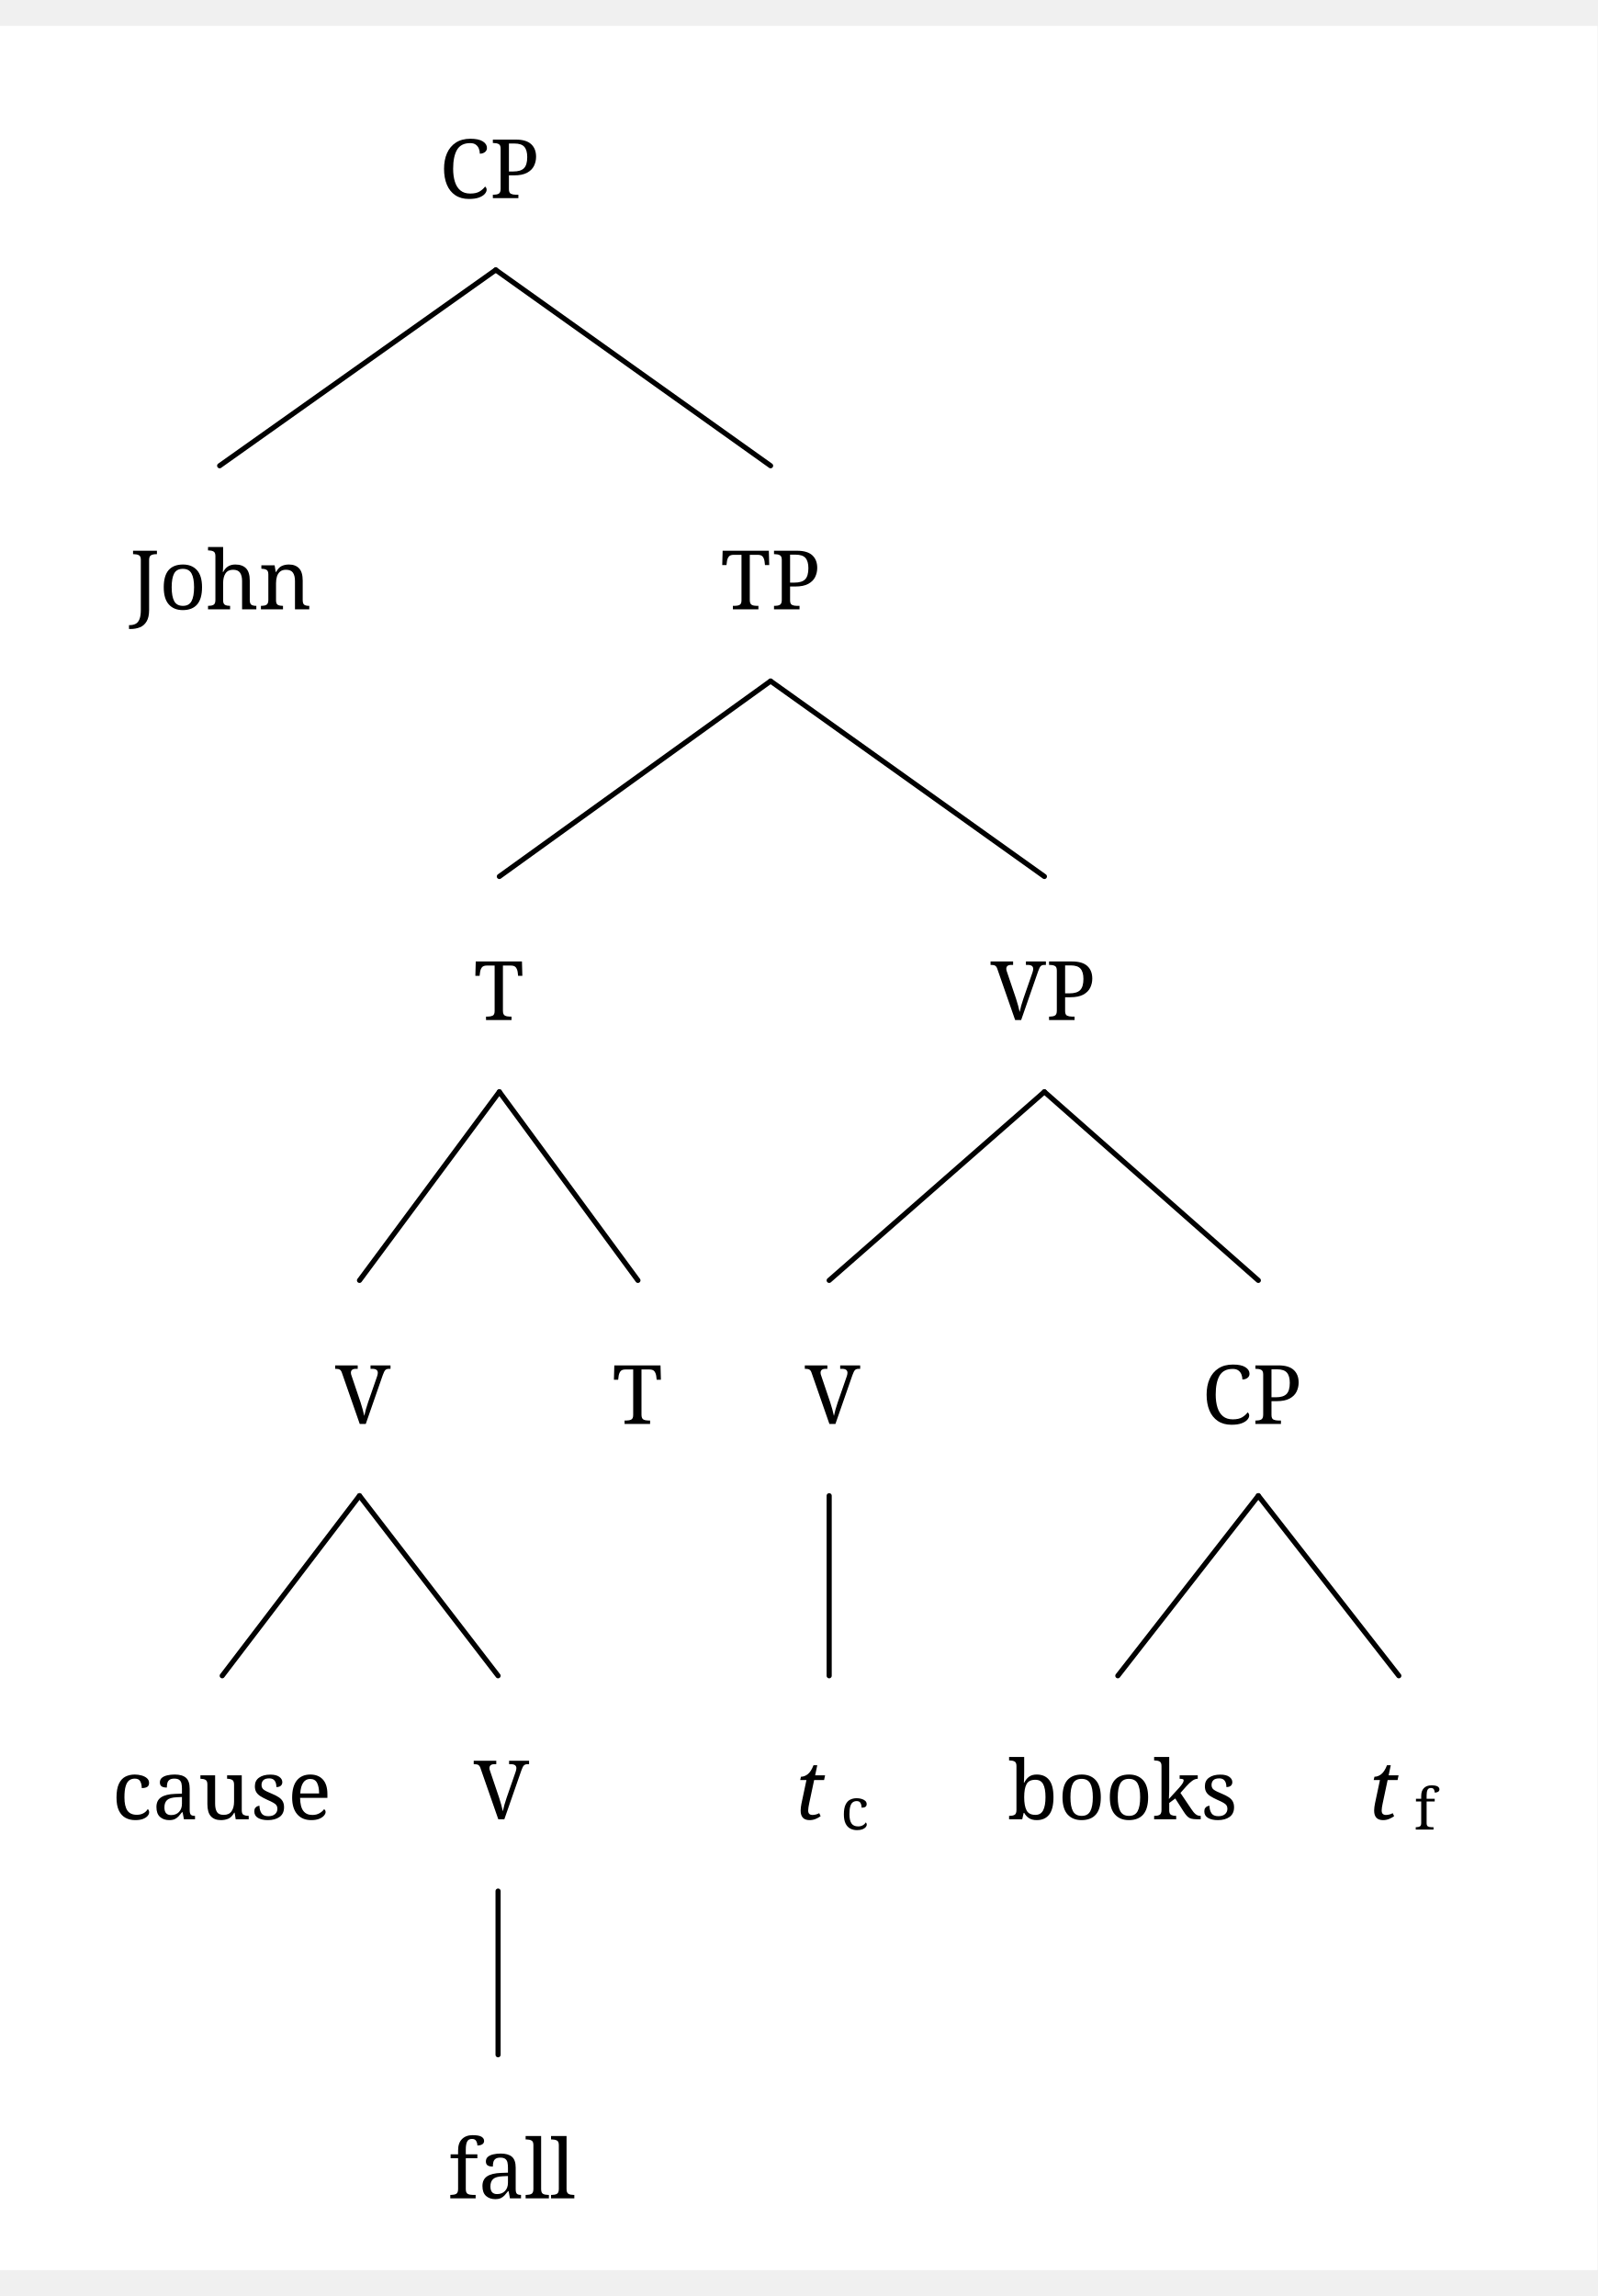
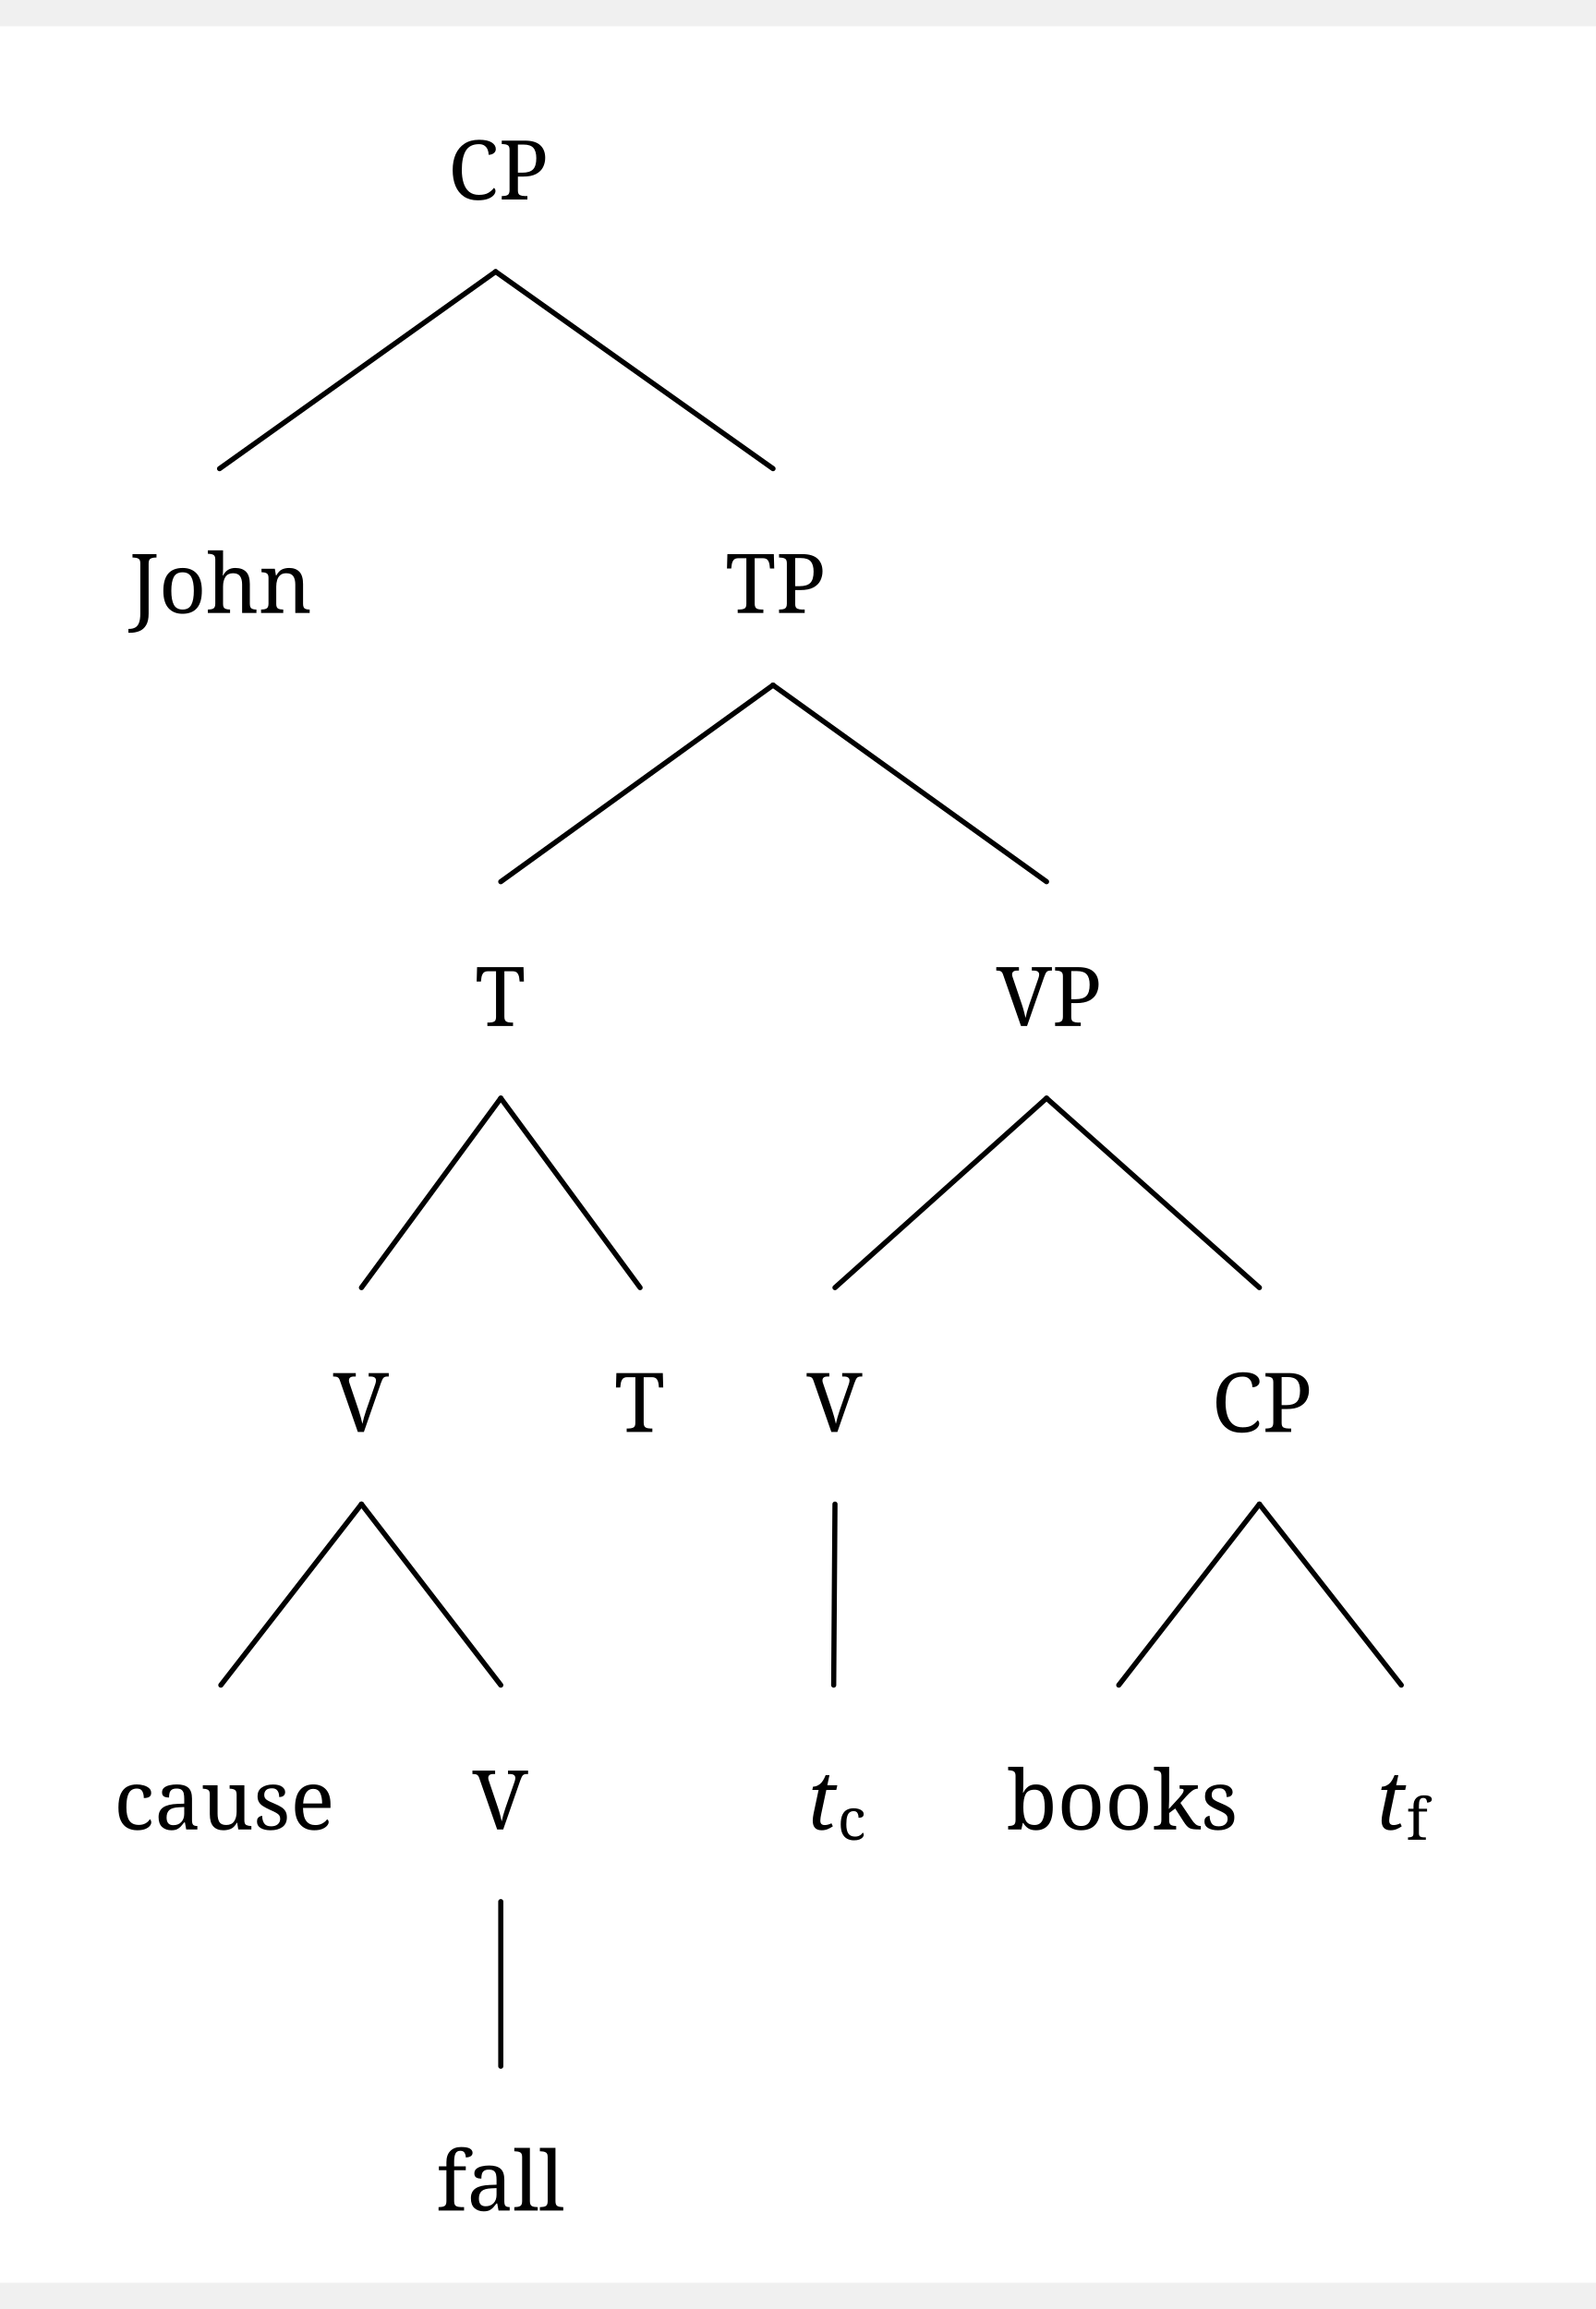
- <svg xmlns="http://www.w3.org/2000/svg" width="601.31" height="864.192" viewBox="-21.84, 0, 623.15, 875.392" version="1.1">
+ <svg xmlns="http://www.w3.org/2000/svg" width="597.31" height="864.192" viewBox="-21.84, 0, 619.15, 875.392" version="1.1">
  <defs>
    <marker id="arrow" markerUnits="userSpaceOnUse" viewBox="0 0 10 10" refX="10" refY="5" markerWidth="21.84" markerHeight="21.84" orient="auto">
      <path d="M 0 0 L 10 5 L 0 10" fill="black" />
    </marker>
    <marker id="arrowBackward" markerUnits="userSpaceOnUse" viewBox="0 0 10 10" refX="5" refY="5" markerWidth="21.84" markerHeight="21.84" orient="auto">
      <path d="M 0 0 L 10 5 L 0 10 z" fill="black" />
    </marker>
    <marker id="arrowForward" markerUnits="userSpaceOnUse" viewBox="0 0 10 10" refX="5" refY="5" markerWidth="21.84" markerHeight="21.84" orient="auto">
      <path d="M 10 0 L 0 5 L 10 10 z" fill="black" />
    </marker>
    <marker id="arrowBothways" markerUnits="userSpaceOnUse" viewBox="0 0 30 10" refX="15" refY="5" markerWidth="65.52" markerHeight="21.84" orient="auto">
      <path d="M 0 5 L 10 0 L 10 5 L 20 5 L 20 0 L 30 5 L 20 10 L 20 5 L 10 5 L 10 10 z" fill="black" />
    </marker>
    <pattern id="hatchBlack" x="10" y="10" width="10" height="10" patternUnits="userSpaceOnUse" patternTransform="rotate(45)">
      <line x1="0" y="0" x2="0" y2="10" stroke="black" stroke-width="4" />
    </pattern>
    <pattern id="hatchForNode" x="10" y="10" width="10" height="10" patternUnits="userSpaceOnUse" patternTransform="rotate(45)">
      <line x1="0" y="0" x2="0" y2="10" stroke="black" stroke-width="4" />
    </pattern>
    <pattern id="hatchForLeaf" x="10" y="10" width="10" height="10" patternUnits="userSpaceOnUse" patternTransform="rotate(45)">
      <line x1="0" y="0" x2="0" y2="10" stroke="black" stroke-width="4" />
    </pattern>
  </defs>
-   <rect x="-21.84" y="0" width="623.15" height="875.392" stroke="none" fill="white" />"
- <text white-space="pre" alignment-baseline="text-top" style="fill: black; storoke-width: 0; font-size: 32px;" x="149.54" y="67.2">
-     <tspan x="149.54" y="67.2" style="" text-decoration="" font-family="'Noto Serif', 'Noto Serif JP', 'Noto Serif CJK JP', 'Noto Naskh Arabic', 'Noto Sans Arabic', 'Noto Serif Hebrew', 'Noto Serif Devanagari', 'Noto Serif Thai', 'Noto Serif Khmer', OpenMoji, 'OpenMoji Color', 'OpenMoji Black', 'Noto Emoji', serif">CP</tspan>
+   <rect x="-21.84" y="0" width="619.15" height="875.392" stroke="none" fill="white" />"
+ <text white-space="pre" alignment-baseline="text-top" style="fill: black; storoke-width: 0; font-size: 32px;" x="151.946" y="67.2">
+     <tspan x="151.946" y="67.2" style="" text-decoration="" font-family="'Noto Serif', 'Noto Serif JP', 'Noto Serif CJK JP', 'Noto Naskh Arabic', 'Noto Sans Arabic', 'Noto Serif Hebrew', 'Noto Serif Devanagari', 'Noto Serif Thai', 'Noto Serif Khmer', OpenMoji, 'OpenMoji Color', 'OpenMoji Black', 'Noto Emoji', serif">CP</tspan>
  </text>
-   <text white-space="pre" alignment-baseline="text-top" style="fill: black; storoke-width: 0; font-size: 32px;" x="28.84" y="227.573">
-     <tspan x="28.84" y="227.573" style="" text-decoration="" font-family="'Noto Serif', 'Noto Serif JP', 'Noto Serif CJK JP', 'Noto Naskh Arabic', 'Noto Sans Arabic', 'Noto Serif Hebrew', 'Noto Serif Devanagari', 'Noto Serif Thai', 'Noto Serif Khmer', OpenMoji, 'OpenMoji Color', 'OpenMoji Black', 'Noto Emoji', serif">John</tspan>
+   <text white-space="pre" alignment-baseline="text-top" style="fill: black; storoke-width: 0; font-size: 32px;" x="28.34" y="227.613">
+     <tspan x="28.34" y="227.613" style="" text-decoration="" font-family="'Noto Serif', 'Noto Serif JP', 'Noto Serif CJK JP', 'Noto Naskh Arabic', 'Noto Sans Arabic', 'Noto Serif Hebrew', 'Noto Serif Devanagari', 'Noto Serif Thai', 'Noto Serif Khmer', OpenMoji, 'OpenMoji Color', 'OpenMoji Black', 'Noto Emoji', serif">John</tspan>
  </text>
-   <text white-space="pre" alignment-baseline="text-top" style="fill: black; storoke-width: 0; font-size: 32px;" x="259.24" y="227.573">
-     <tspan x="259.24" y="227.573" style="" text-decoration="" font-family="'Noto Serif', 'Noto Serif JP', 'Noto Serif CJK JP', 'Noto Naskh Arabic', 'Noto Sans Arabic', 'Noto Serif Hebrew', 'Noto Serif Devanagari', 'Noto Serif Thai', 'Noto Serif Khmer', OpenMoji, 'OpenMoji Color', 'OpenMoji Black', 'Noto Emoji', serif">TP</tspan>
+   <text white-space="pre" alignment-baseline="text-top" style="fill: black; storoke-width: 0; font-size: 32px;" x="259.553" y="227.613">
+     <tspan x="259.553" y="227.613" style="" text-decoration="" font-family="'Noto Serif', 'Noto Serif JP', 'Noto Serif CJK JP', 'Noto Naskh Arabic', 'Noto Sans Arabic', 'Noto Serif Hebrew', 'Noto Serif Devanagari', 'Noto Serif Thai', 'Noto Serif Khmer', OpenMoji, 'OpenMoji Color', 'OpenMoji Black', 'Noto Emoji', serif">TP</tspan>
  </text>
-   <text white-space="pre" alignment-baseline="text-top" style="fill: black; storoke-width: 0; font-size: 32px;" x="162.94" y="387.784">
-     <tspan x="162.94" y="387.784" style="" text-decoration="" font-family="'Noto Serif', 'Noto Serif JP', 'Noto Serif CJK JP', 'Noto Naskh Arabic', 'Noto Sans Arabic', 'Noto Serif Hebrew', 'Noto Serif Devanagari', 'Noto Serif Thai', 'Noto Serif Khmer', OpenMoji, 'OpenMoji Color', 'OpenMoji Black', 'Noto Emoji', serif">T</tspan>
+   <text white-space="pre" alignment-baseline="text-top" style="fill: black; storoke-width: 0; font-size: 32px;" x="162.44" y="387.851">
+     <tspan x="162.44" y="387.851" style="" text-decoration="" font-family="'Noto Serif', 'Noto Serif JP', 'Noto Serif CJK JP', 'Noto Naskh Arabic', 'Noto Sans Arabic', 'Noto Serif Hebrew', 'Noto Serif Devanagari', 'Noto Serif Thai', 'Noto Serif Khmer', OpenMoji, 'OpenMoji Color', 'OpenMoji Black', 'Noto Emoji', serif">T</tspan>
  </text>
-   <text white-space="pre" alignment-baseline="text-top" style="fill: black; storoke-width: 0; font-size: 32px;" x="108.89" y="545.335">
-     <tspan x="108.89" y="545.335" style="" text-decoration="" font-family="'Noto Serif', 'Noto Serif JP', 'Noto Serif CJK JP', 'Noto Naskh Arabic', 'Noto Sans Arabic', 'Noto Serif Hebrew', 'Noto Serif Devanagari', 'Noto Serif Thai', 'Noto Serif Khmer', OpenMoji, 'OpenMoji Color', 'OpenMoji Black', 'Noto Emoji', serif">V</tspan>
+   <text white-space="pre" alignment-baseline="text-top" style="fill: black; storoke-width: 0; font-size: 32px;" x="107.39" y="545.338">
+     <tspan x="107.39" y="545.338" style="" text-decoration="" font-family="'Noto Serif', 'Noto Serif JP', 'Noto Serif CJK JP', 'Noto Naskh Arabic', 'Noto Sans Arabic', 'Noto Serif Hebrew', 'Noto Serif Devanagari', 'Noto Serif Thai', 'Noto Serif Khmer', OpenMoji, 'OpenMoji Color', 'OpenMoji Black', 'Noto Emoji', serif">V</tspan>
  </text>
-   <text white-space="pre" alignment-baseline="text-top" style="fill: black; storoke-width: 0; font-size: 32px;" x="21.84" y="699.552">
-     <tspan x="21.84" y="699.552" style="" text-decoration="" font-family="'Noto Serif', 'Noto Serif JP', 'Noto Serif CJK JP', 'Noto Naskh Arabic', 'Noto Sans Arabic', 'Noto Serif Hebrew', 'Noto Serif Devanagari', 'Noto Serif Thai', 'Noto Serif Khmer', OpenMoji, 'OpenMoji Color', 'OpenMoji Black', 'Noto Emoji', serif">cause</tspan>
+   <text white-space="pre" alignment-baseline="text-top" style="fill: black; storoke-width: 0; font-size: 32px;" x="22.34" y="699.552">
+     <tspan x="22.34" y="699.552" style="" text-decoration="" font-family="'Noto Serif', 'Noto Serif JP', 'Noto Serif CJK JP', 'Noto Naskh Arabic', 'Noto Sans Arabic', 'Noto Serif Hebrew', 'Noto Serif Devanagari', 'Noto Serif Thai', 'Noto Serif Khmer', OpenMoji, 'OpenMoji Color', 'OpenMoji Black', 'Noto Emoji', serif">cause</tspan>
  </text>
-   <text white-space="pre" alignment-baseline="text-top" style="fill: black; storoke-width: 0; font-size: 32px;" x="162.94" y="699.552">
-     <tspan x="162.94" y="699.552" style="" text-decoration="" font-family="'Noto Serif', 'Noto Serif JP', 'Noto Serif CJK JP', 'Noto Naskh Arabic', 'Noto Sans Arabic', 'Noto Serif Hebrew', 'Noto Serif Devanagari', 'Noto Serif Thai', 'Noto Serif Khmer', OpenMoji, 'OpenMoji Color', 'OpenMoji Black', 'Noto Emoji', serif">V</tspan>
+   <text white-space="pre" alignment-baseline="text-top" style="fill: black; storoke-width: 0; font-size: 32px;" x="161.44" y="699.552">
+     <tspan x="161.44" y="699.552" style="" text-decoration="" font-family="'Noto Serif', 'Noto Serif JP', 'Noto Serif CJK JP', 'Noto Naskh Arabic', 'Noto Sans Arabic', 'Noto Serif Hebrew', 'Noto Serif Devanagari', 'Noto Serif Thai', 'Noto Serif Khmer', OpenMoji, 'OpenMoji Color', 'OpenMoji Black', 'Noto Emoji', serif">V</tspan>
  </text>
-   <text white-space="pre" alignment-baseline="text-top" style="fill: black; storoke-width: 0; font-size: 32px;" x="152.94" y="847.392">
-     <tspan x="152.94" y="847.392" style="" text-decoration="" font-family="'Noto Serif', 'Noto Serif JP', 'Noto Serif CJK JP', 'Noto Naskh Arabic', 'Noto Sans Arabic', 'Noto Serif Hebrew', 'Noto Serif Devanagari', 'Noto Serif Thai', 'Noto Serif Khmer', OpenMoji, 'OpenMoji Color', 'OpenMoji Black', 'Noto Emoji', serif">fall</tspan>
+   <text white-space="pre" alignment-baseline="text-top" style="fill: black; storoke-width: 0; font-size: 32px;" x="147.44" y="847.392">
+     <tspan x="147.44" y="847.392" style="" text-decoration="" font-family="'Noto Serif', 'Noto Serif JP', 'Noto Serif CJK JP', 'Noto Naskh Arabic', 'Noto Sans Arabic', 'Noto Serif Hebrew', 'Noto Serif Devanagari', 'Noto Serif Thai', 'Noto Serif Khmer', OpenMoji, 'OpenMoji Color', 'OpenMoji Black', 'Noto Emoji', serif">fall</tspan>
  </text>
-   <text white-space="pre" alignment-baseline="text-top" style="fill: black; storoke-width: 0; font-size: 32px;" x="216.99" y="545.335">
-     <tspan x="216.99" y="545.335" style="" text-decoration="" font-family="'Noto Serif', 'Noto Serif JP', 'Noto Serif CJK JP', 'Noto Naskh Arabic', 'Noto Sans Arabic', 'Noto Serif Hebrew', 'Noto Serif Devanagari', 'Noto Serif Thai', 'Noto Serif Khmer', OpenMoji, 'OpenMoji Color', 'OpenMoji Black', 'Noto Emoji', serif">T</tspan>
+   <text white-space="pre" alignment-baseline="text-top" style="fill: black; storoke-width: 0; font-size: 32px;" x="216.49" y="545.338">
+     <tspan x="216.49" y="545.338" style="" text-decoration="" font-family="'Noto Serif', 'Noto Serif JP', 'Noto Serif CJK JP', 'Noto Naskh Arabic', 'Noto Sans Arabic', 'Noto Serif Hebrew', 'Noto Serif Devanagari', 'Noto Serif Thai', 'Noto Serif Khmer', OpenMoji, 'OpenMoji Color', 'OpenMoji Black', 'Noto Emoji', serif">T</tspan>
  </text>
-   <text white-space="pre" alignment-baseline="text-top" style="fill: black; storoke-width: 0; font-size: 32px;" x="364.54" y="387.784">
-     <tspan x="364.54" y="387.784" style="" text-decoration="" font-family="'Noto Serif', 'Noto Serif JP', 'Noto Serif CJK JP', 'Noto Naskh Arabic', 'Noto Sans Arabic', 'Noto Serif Hebrew', 'Noto Serif Devanagari', 'Noto Serif Thai', 'Noto Serif Khmer', OpenMoji, 'OpenMoji Color', 'OpenMoji Black', 'Noto Emoji', serif">VP</tspan>
+   <text white-space="pre" alignment-baseline="text-top" style="fill: black; storoke-width: 0; font-size: 32px;" x="364.665" y="387.851">
+     <tspan x="364.665" y="387.851" style="" text-decoration="" font-family="'Noto Serif', 'Noto Serif JP', 'Noto Serif CJK JP', 'Noto Naskh Arabic', 'Noto Sans Arabic', 'Noto Serif Hebrew', 'Noto Serif Devanagari', 'Noto Serif Thai', 'Noto Serif Khmer', OpenMoji, 'OpenMoji Color', 'OpenMoji Black', 'Noto Emoji', serif">VP</tspan>
  </text>
-   <text white-space="pre" alignment-baseline="text-top" style="fill: black; storoke-width: 0; font-size: 32px;" x="292.09" y="545.335">
-     <tspan x="292.09" y="545.335" style="" text-decoration="" font-family="'Noto Serif', 'Noto Serif JP', 'Noto Serif CJK JP', 'Noto Naskh Arabic', 'Noto Sans Arabic', 'Noto Serif Hebrew', 'Noto Serif Devanagari', 'Noto Serif Thai', 'Noto Serif Khmer', OpenMoji, 'OpenMoji Color', 'OpenMoji Black', 'Noto Emoji', serif">V</tspan>
+   <text white-space="pre" alignment-baseline="text-top" style="fill: black; storoke-width: 0; font-size: 32px;" x="291.09" y="545.338">
+     <tspan x="291.09" y="545.338" style="" text-decoration="" font-family="'Noto Serif', 'Noto Serif JP', 'Noto Serif CJK JP', 'Noto Naskh Arabic', 'Noto Sans Arabic', 'Noto Serif Hebrew', 'Noto Serif Devanagari', 'Noto Serif Thai', 'Noto Serif Khmer', OpenMoji, 'OpenMoji Color', 'OpenMoji Black', 'Noto Emoji', serif">V</tspan>
  </text>
-   <text white-space="pre" alignment-baseline="text-top" style="fill: black; storoke-width: 0; font-size: 32px;" x="288.09" y="699.552">
-     <tspan x="288.09" y="699.552" style="font-style: italic; " text-decoration="" font-family="'Noto Serif', 'Noto Serif JP', 'Noto Serif CJK JP', 'Noto Naskh Arabic', 'Noto Sans Arabic', 'Noto Serif Hebrew', 'Noto Serif Devanagari', 'Noto Serif Thai', 'Noto Serif Khmer', OpenMoji, 'OpenMoji Color', 'OpenMoji Black', 'Noto Emoji', serif">t </tspan>
-     <tspan x="306.09" y="703.552" style="font-size: 70%; " text-decoration="" font-family="'Noto Serif', 'Noto Serif JP', 'Noto Serif CJK JP', 'Noto Naskh Arabic', 'Noto Sans Arabic', 'Noto Serif Hebrew', 'Noto Serif Devanagari', 'Noto Serif Thai', 'Noto Serif Khmer', OpenMoji, 'OpenMoji Color', 'OpenMoji Black', 'Noto Emoji', serif">c</tspan>
+   <text white-space="pre" alignment-baseline="text-top" style="fill: black; storoke-width: 0; font-size: 32px;" x="291.09" y="699.552">
+     <tspan x="291.09" y="699.552" style="font-style: italic; " text-decoration="" font-family="'Noto Serif', 'Noto Serif JP', 'Noto Serif CJK JP', 'Noto Naskh Arabic', 'Noto Sans Arabic', 'Noto Serif Hebrew', 'Noto Serif Devanagari', 'Noto Serif Thai', 'Noto Serif Khmer', OpenMoji, 'OpenMoji Color', 'OpenMoji Black', 'Noto Emoji', serif">t</tspan>
+     <tspan x="303.09" y="703.552" style="font-size: 70%; " text-decoration="" font-family="'Noto Serif', 'Noto Serif JP', 'Noto Serif CJK JP', 'Noto Naskh Arabic', 'Noto Sans Arabic', 'Noto Serif Hebrew', 'Noto Serif Devanagari', 'Noto Serif Thai', 'Noto Serif Khmer', OpenMoji, 'OpenMoji Color', 'OpenMoji Black', 'Noto Emoji', serif">c</tspan>
  </text>
-   <text white-space="pre" alignment-baseline="text-top" style="fill: black; storoke-width: 0; font-size: 32px;" x="446.99" y="545.335">
-     <tspan x="446.99" y="545.335" style="" text-decoration="" font-family="'Noto Serif', 'Noto Serif JP', 'Noto Serif CJK JP', 'Noto Naskh Arabic', 'Noto Sans Arabic', 'Noto Serif Hebrew', 'Noto Serif Devanagari', 'Noto Serif Thai', 'Noto Serif Khmer', OpenMoji, 'OpenMoji Color', 'OpenMoji Black', 'Noto Emoji', serif">CP</tspan>
+   <text white-space="pre" alignment-baseline="text-top" style="fill: black; storoke-width: 0; font-size: 32px;" x="448.24" y="545.338">
+     <tspan x="448.24" y="545.338" style="" text-decoration="" font-family="'Noto Serif', 'Noto Serif JP', 'Noto Serif CJK JP', 'Noto Naskh Arabic', 'Noto Sans Arabic', 'Noto Serif Hebrew', 'Noto Serif Devanagari', 'Noto Serif Thai', 'Noto Serif Khmer', OpenMoji, 'OpenMoji Color', 'OpenMoji Black', 'Noto Emoji', serif">CP</tspan>
  </text>
-   <text white-space="pre" alignment-baseline="text-top" style="fill: black; storoke-width: 0; font-size: 32px;" x="371.19" y="699.552">
-     <tspan x="371.19" y="699.552" style="" text-decoration="" font-family="'Noto Serif', 'Noto Serif JP', 'Noto Serif CJK JP', 'Noto Naskh Arabic', 'Noto Sans Arabic', 'Noto Serif Hebrew', 'Noto Serif Devanagari', 'Noto Serif Thai', 'Noto Serif Khmer', OpenMoji, 'OpenMoji Color', 'OpenMoji Black', 'Noto Emoji', serif">books</tspan>
+   <text white-space="pre" alignment-baseline="text-top" style="fill: black; storoke-width: 0; font-size: 32px;" x="368.69" y="699.552">
+     <tspan x="368.69" y="699.552" style="" text-decoration="" font-family="'Noto Serif', 'Noto Serif JP', 'Noto Serif CJK JP', 'Noto Naskh Arabic', 'Noto Sans Arabic', 'Noto Serif Hebrew', 'Noto Serif Devanagari', 'Noto Serif Thai', 'Noto Serif Khmer', OpenMoji, 'OpenMoji Color', 'OpenMoji Black', 'Noto Emoji', serif">books</tspan>
  </text>
  <text white-space="pre" alignment-baseline="text-top" style="fill: black; storoke-width: 0; font-size: 32px;" x="511.79" y="699.552">
-     <tspan x="511.79" y="699.552" style="font-style: italic; " text-decoration="" font-family="'Noto Serif', 'Noto Serif JP', 'Noto Serif CJK JP', 'Noto Naskh Arabic', 'Noto Sans Arabic', 'Noto Serif Hebrew', 'Noto Serif Devanagari', 'Noto Serif Thai', 'Noto Serif Khmer', OpenMoji, 'OpenMoji Color', 'OpenMoji Black', 'Noto Emoji', serif">t </tspan>
-     <tspan x="529.79" y="703.552" style="font-size: 70%; " text-decoration="" font-family="'Noto Serif', 'Noto Serif JP', 'Noto Serif CJK JP', 'Noto Naskh Arabic', 'Noto Sans Arabic', 'Noto Serif Hebrew', 'Noto Serif Devanagari', 'Noto Serif Thai', 'Noto Serif Khmer', OpenMoji, 'OpenMoji Color', 'OpenMoji Black', 'Noto Emoji', serif">f</tspan>
+     <tspan x="511.79" y="699.552" style="font-style: italic; " text-decoration="" font-family="'Noto Serif', 'Noto Serif JP', 'Noto Serif CJK JP', 'Noto Naskh Arabic', 'Noto Sans Arabic', 'Noto Serif Hebrew', 'Noto Serif Devanagari', 'Noto Serif Thai', 'Noto Serif Khmer', OpenMoji, 'OpenMoji Color', 'OpenMoji Black', 'Noto Emoji', serif">t</tspan>
+     <tspan x="523.79" y="703.552" style="font-size: 70%; " text-decoration="" font-family="'Noto Serif', 'Noto Serif JP', 'Noto Serif CJK JP', 'Noto Naskh Arabic', 'Noto Sans Arabic', 'Noto Serif Hebrew', 'Noto Serif Devanagari', 'Noto Serif Thai', 'Noto Serif Khmer', OpenMoji, 'OpenMoji Color', 'OpenMoji Black', 'Noto Emoji', serif">f</tspan>
  </text>
-   <line style="fill: none; stroke:black; stroke-width:2; stroke-linejoin:round; stroke-linecap:round;" x1="63.84" y1="171.573" x2="171.54" y2="95.2" />
-   <line style="fill: none; stroke:black; stroke-width:2; stroke-linejoin:round; stroke-linecap:round;" x1="278.74" y1="171.573" x2="171.54" y2="95.2" />
-   <line style="fill: none; stroke:black; stroke-width:2; stroke-linejoin:round; stroke-linecap:round;" x1="172.94" y1="331.784" x2="278.74" y2="255.573" />
-   <line style="fill: none; stroke:black; stroke-width:2; stroke-linejoin:round; stroke-linecap:round;" x1="385.54" y1="331.784" x2="278.74" y2="255.573" />
-   <line style="fill: none; stroke:black; stroke-width:2; stroke-linejoin:round; stroke-linecap:round;" x1="118.39" y1="489.335" x2="172.94" y2="415.784" />
-   <line style="fill: none; stroke:black; stroke-width:2; stroke-linejoin:round; stroke-linecap:round;" x1="226.99" y1="489.335" x2="172.94" y2="415.784" />
-   <line style="fill: none; stroke:black; stroke-width:2; stroke-linejoin:round; stroke-linecap:round;" x1="64.84" y1="643.552" x2="118.39" y2="573.335" />
-   <line style="fill: none; stroke:black; stroke-width:2; stroke-linejoin:round; stroke-linecap:round;" x1="172.44" y1="643.552" x2="118.39" y2="573.335" />
+   <line style="fill: none; stroke:black; stroke-width:2; stroke-linejoin:round; stroke-linecap:round;" x1="63.34" y1="171.613" x2="170.446" y2="95.2" />
+   <line style="fill: none; stroke:black; stroke-width:2; stroke-linejoin:round; stroke-linecap:round;" x1="278.053" y1="171.613" x2="170.446" y2="95.2" />
+   <line style="fill: none; stroke:black; stroke-width:2; stroke-linejoin:round; stroke-linecap:round;" x1="172.44" y1="331.851" x2="278.053" y2="255.613" />
+   <line style="fill: none; stroke:black; stroke-width:2; stroke-linejoin:round; stroke-linecap:round;" x1="384.165" y1="331.851" x2="278.053" y2="255.613" />
+   <line style="fill: none; stroke:black; stroke-width:2; stroke-linejoin:round; stroke-linecap:round;" x1="118.39" y1="489.338" x2="172.44" y2="415.851" />
+   <line style="fill: none; stroke:black; stroke-width:2; stroke-linejoin:round; stroke-linecap:round;" x1="226.49" y1="489.338" x2="172.44" y2="415.851" />
+   <line style="fill: none; stroke:black; stroke-width:2; stroke-linejoin:round; stroke-linecap:round;" x1="63.84" y1="643.552" x2="118.39" y2="573.338" />
+   <line style="fill: none; stroke:black; stroke-width:2; stroke-linejoin:round; stroke-linecap:round;" x1="172.44" y1="643.552" x2="118.39" y2="573.338" />
  <line style="fill: none; stroke:black; stroke-width:2; stroke-linejoin:round; stroke-linecap:round;" x1="172.44" y1="791.392" x2="172.44" y2="727.552" />
-   <line style="fill: none; stroke:black; stroke-width:2; stroke-linejoin:round; stroke-linecap:round;" x1="301.59" y1="489.335" x2="385.54" y2="415.784" />
-   <line style="fill: none; stroke:black; stroke-width:2; stroke-linejoin:round; stroke-linecap:round;" x1="468.99" y1="489.335" x2="385.54" y2="415.784" />
-   <line style="fill: none; stroke:black; stroke-width:2; stroke-linejoin:round; stroke-linecap:round;" x1="301.59" y1="643.552" x2="301.59" y2="573.335" />
-   <line style="fill: none; stroke:black; stroke-width:2; stroke-linejoin:round; stroke-linecap:round;" x1="414.19" y1="643.552" x2="468.99" y2="573.335" />
-   <line style="fill: none; stroke:black; stroke-width:2; stroke-linejoin:round; stroke-linecap:round;" x1="523.79" y1="643.552" x2="468.99" y2="573.335" />
+   <line style="fill: none; stroke:black; stroke-width:2; stroke-linejoin:round; stroke-linecap:round;" x1="302.09" y1="489.338" x2="384.165" y2="415.851" />
+   <line style="fill: none; stroke:black; stroke-width:2; stroke-linejoin:round; stroke-linecap:round;" x1="466.74" y1="489.338" x2="384.165" y2="415.851" />
+   <line style="fill: none; stroke:black; stroke-width:2; stroke-linejoin:round; stroke-linecap:round;" x1="301.59" y1="643.552" x2="302.09" y2="573.338" />
+   <line style="fill: none; stroke:black; stroke-width:2; stroke-linejoin:round; stroke-linecap:round;" x1="412.19" y1="643.552" x2="466.74" y2="573.338" />
+   <line style="fill: none; stroke:black; stroke-width:2; stroke-linejoin:round; stroke-linecap:round;" x1="521.79" y1="643.552" x2="466.74" y2="573.338" />
</svg>
